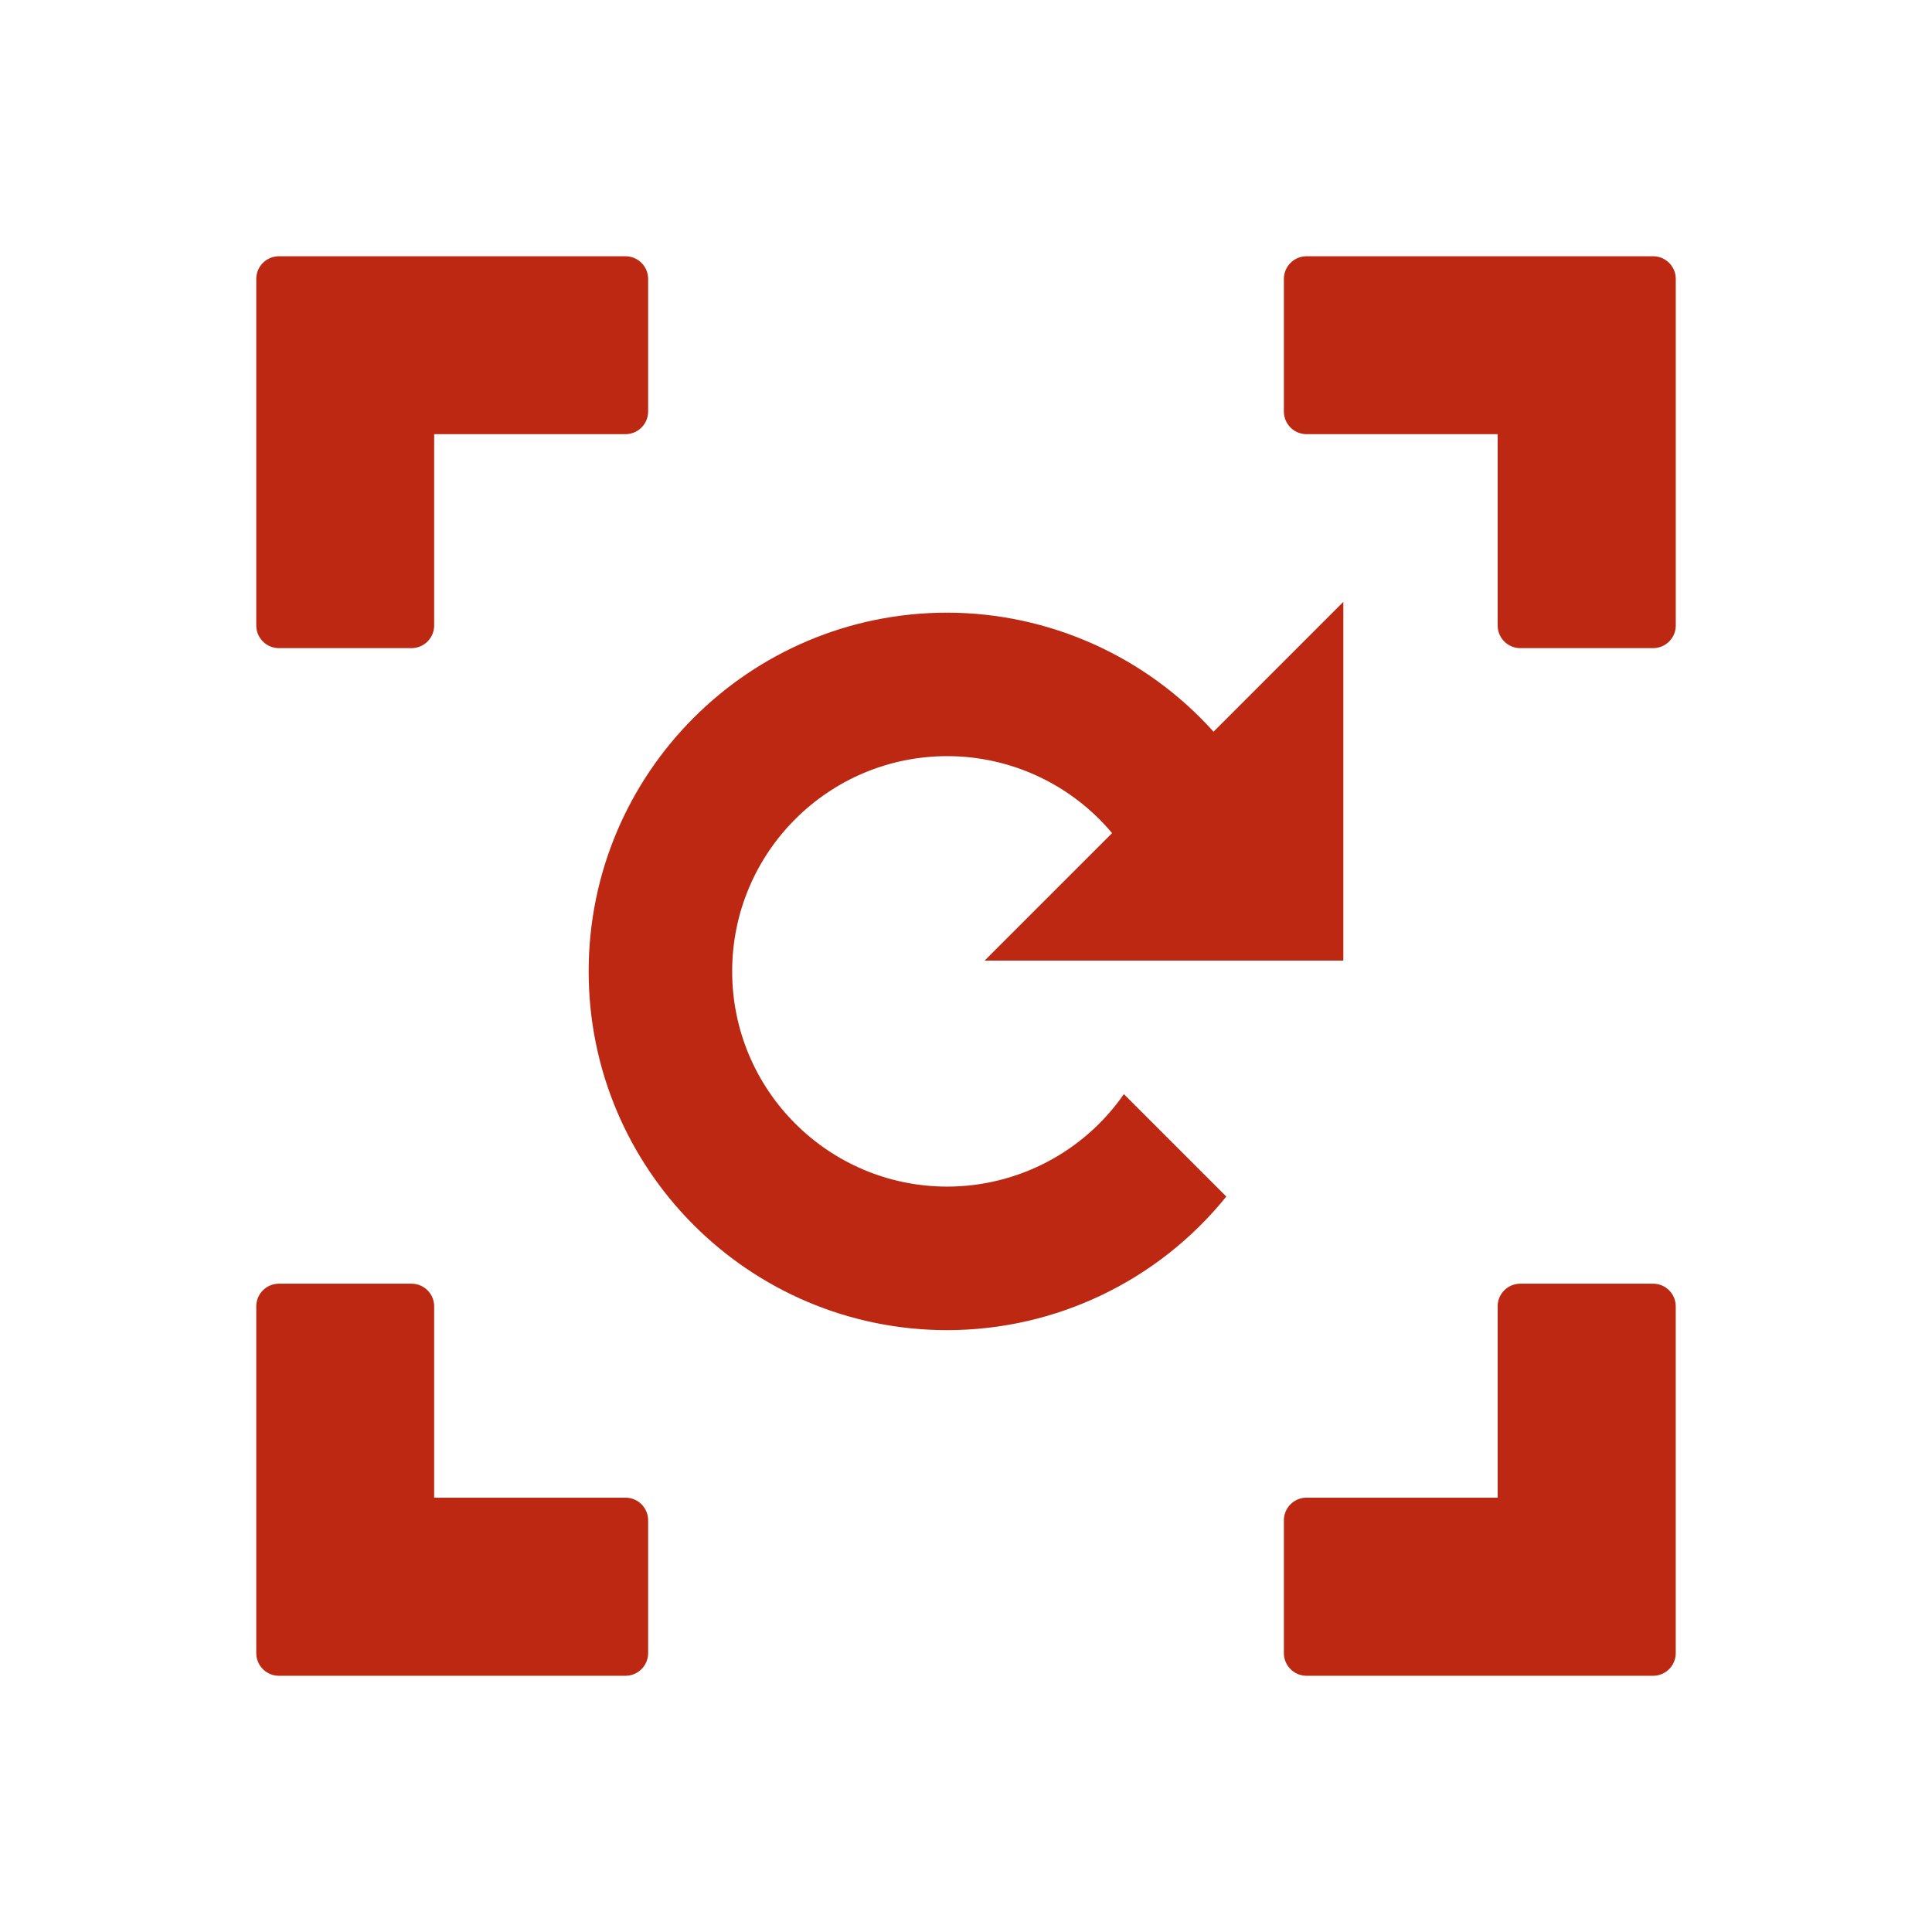
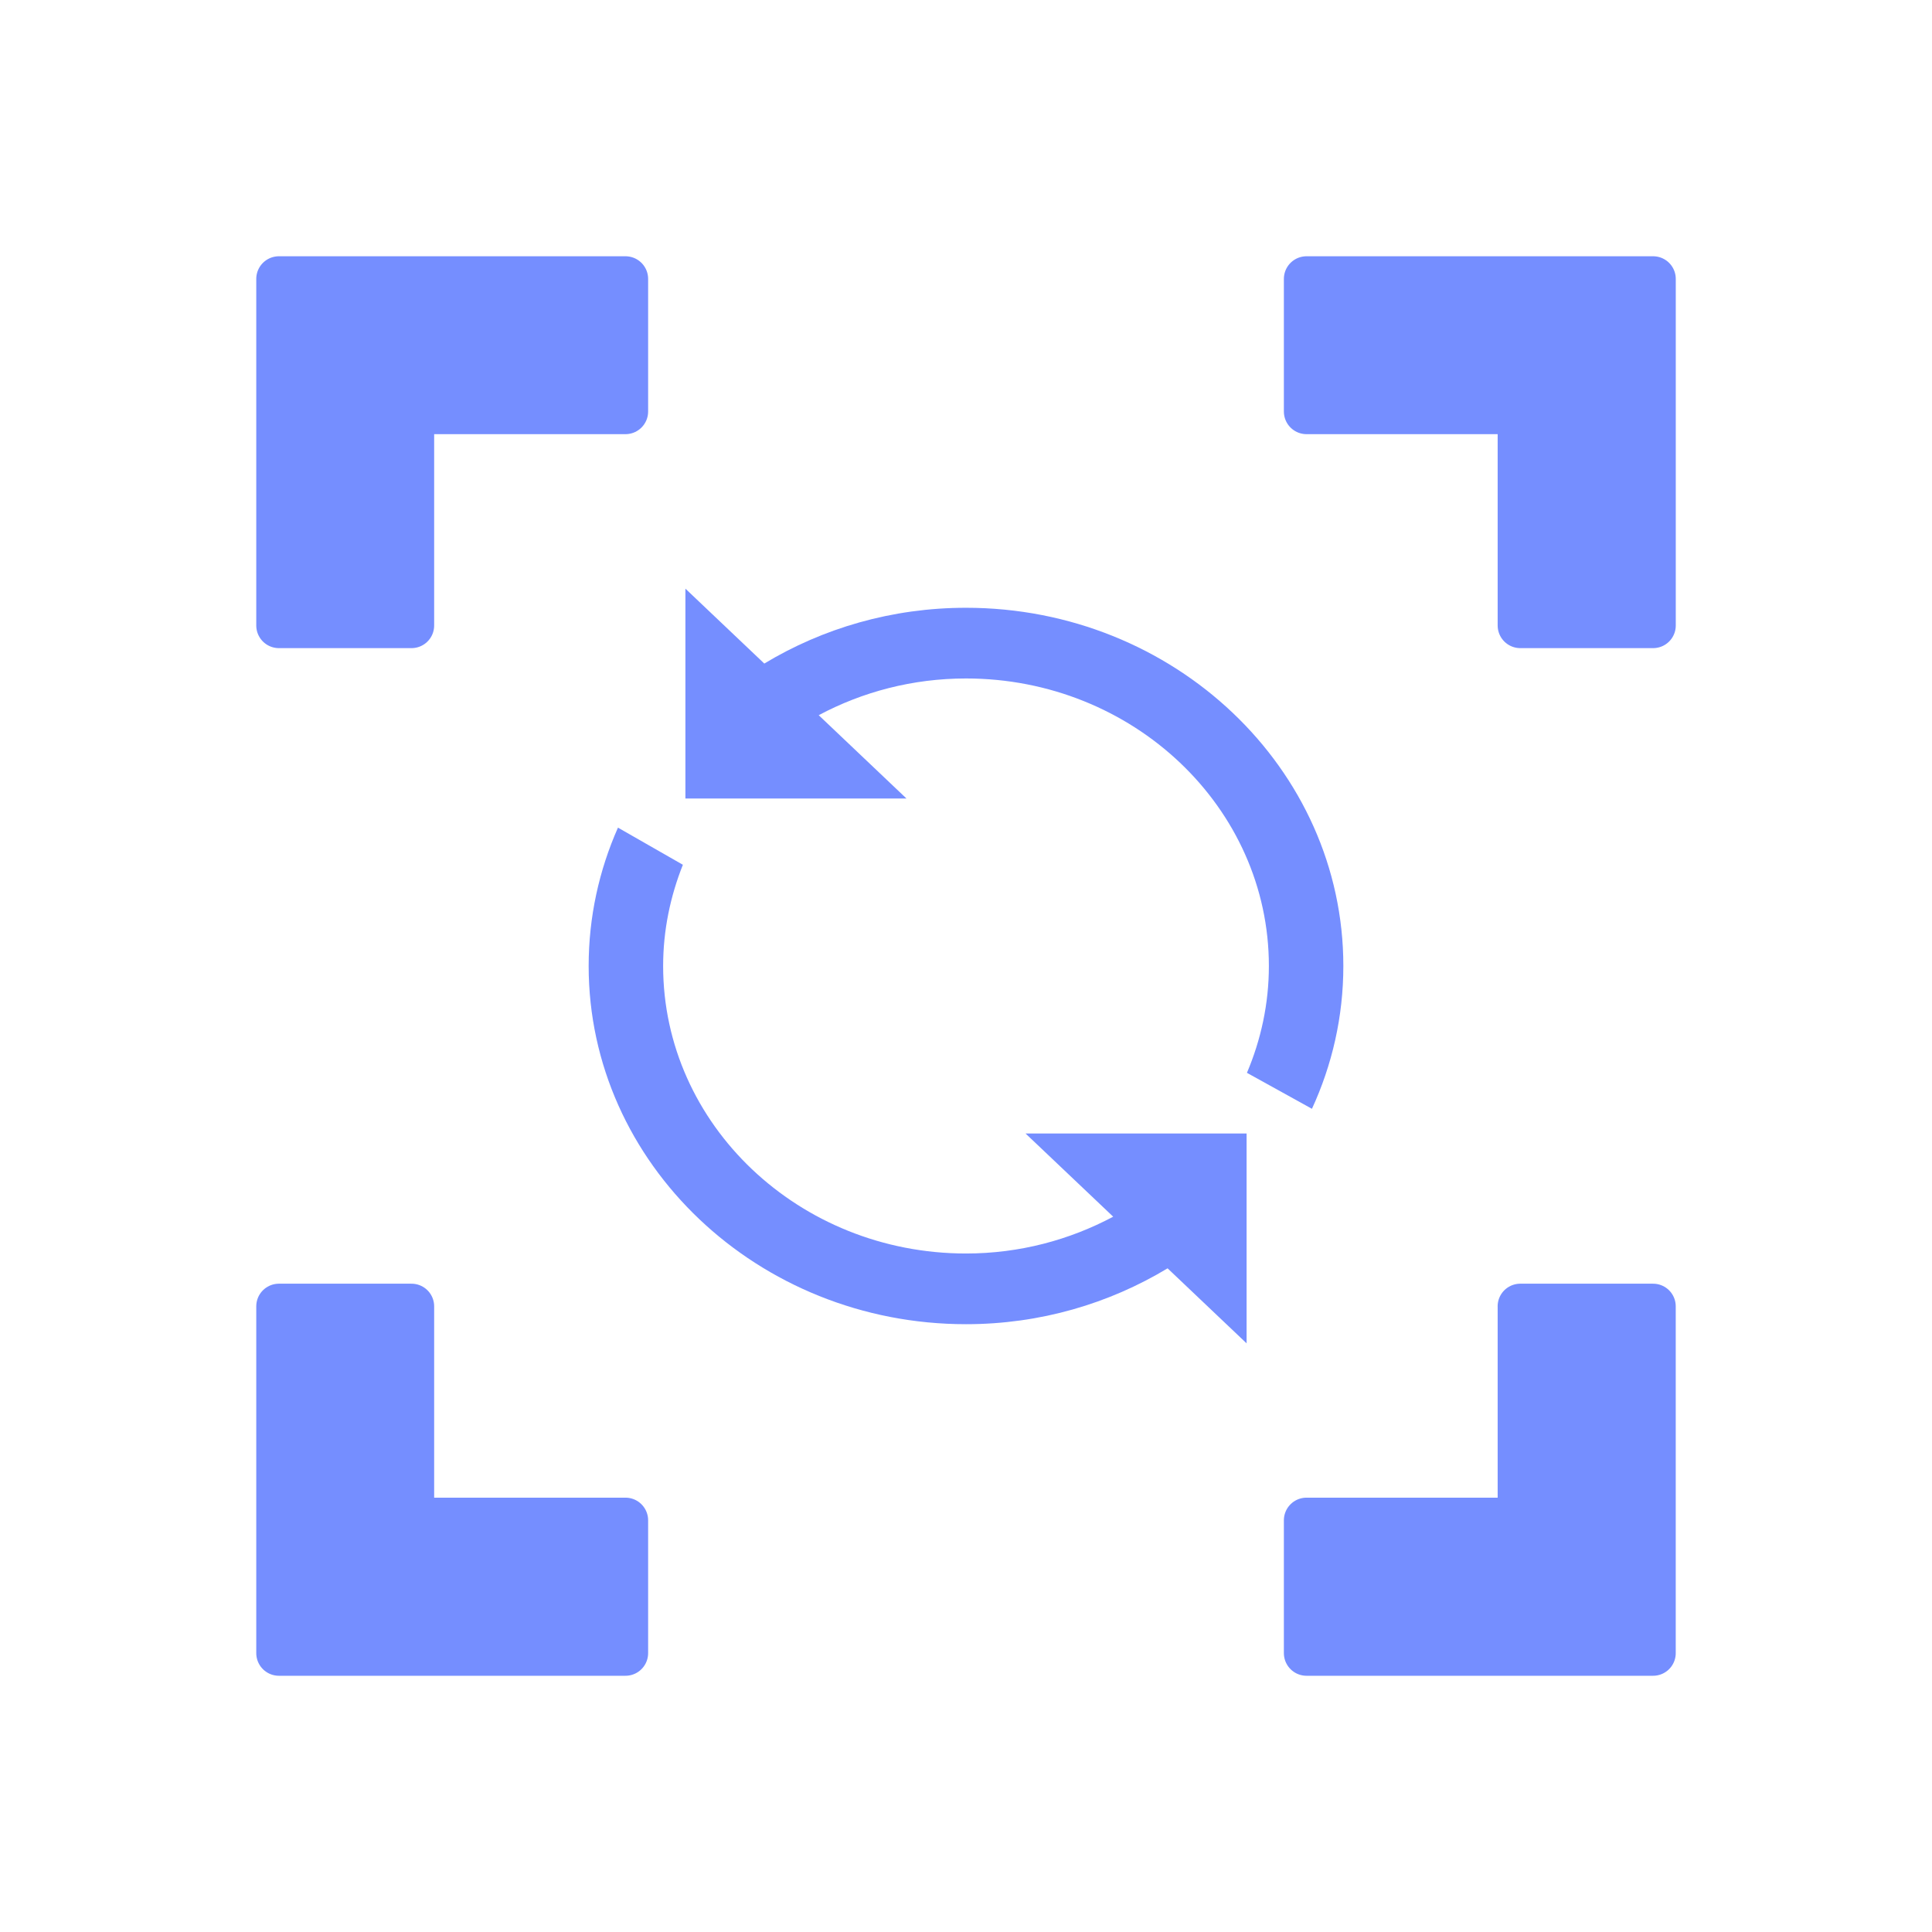
<svg xmlns="http://www.w3.org/2000/svg" width="64" height="64" id="svg4152" version="1.1" viewBox="0 0 64 64">
  <defs id="defs4154" />
  <g id="layer1">
-     <path style="color:#000000;clip-rule:nonzero;display:inline;overflow:visible;visibility:visible;opacity:1;isolation:auto;mix-blend-mode:normal;color-interpolation:sRGB;color-interpolation-filters:linearRGB;solid-color:#000000;solid-opacity:1;fill:#bd2812;fill-opacity:1;fill-rule:nonzero;stroke:#bd2812;stroke-width:1.5;stroke-linecap:round;stroke-linejoin:round;stroke-miterlimit:4;stroke-dasharray:none;stroke-dashoffset:0;stroke-opacity:1;color-rendering:auto;image-rendering:auto;shape-rendering:auto;text-rendering:auto;enable-background:accumulate" d="m 9.239,9.239 0,11.481 4.393,0 0,-7.088 7.088,0 0,-4.393 -11.481,0 z m 34.041,0 0,4.393 7.082,0 0,7.088 4.4,0 0,-11.481 -11.481,0 z M 9.239,43.274 l 0,11.488 11.481,0 0,-4.4 -7.088,0 0,-7.088 -4.393,0 z m 41.123,0 0,7.088 -7.082,0 0,4.4 11.481,0 0,-11.488 -4.4,0 z" id="rect3420" />
-     <path style="opacity:1;fill:#bd2812;fill-opacity:1;stroke:none;stroke-width:8.229;stroke-linecap:round;stroke-linejoin:round;stroke-miterlimit:4;stroke-dasharray:none;stroke-opacity:1" d="m 44.5,19.937 0,11.884 -11.884,0 4.223,-4.223 a 7.13,7.13 0 0 0 -5.455,-2.55 7.13,7.13 0 0 0 -7.13,7.13 7.13,7.13 0 0 0 7.13,7.13 7.13,7.13 0 0 0 5.846,-3.064 l 3.393,3.393 A 11.884,11.884 0 0 1 31.384,44.063 11.884,11.884 0 0 1 19.5,32.179 a 11.884,11.884 0 0 1 11.884,-11.884 11.884,11.884 0 0 1 8.816,3.943 L 44.5,19.937 Z" id="path5524" />
+     <path style="color:#000000;clip-rule:nonzero;display:inline;overflow:visible;visibility:visible;opacity:1;isolation:auto;mix-blend-mode:normal;color-interpolation:sRGB;color-interpolation-filters:linearRGB;solid-color:#000000;solid-opacity:1;fill:#758eff;fill-opacity:1;fill-rule:nonzero;stroke:#758eff;stroke-width:1.5;stroke-linecap:round;stroke-linejoin:round;stroke-miterlimit:4;stroke-dasharray:none;stroke-dashoffset:0;stroke-opacity:1;color-rendering:auto;image-rendering:auto;shape-rendering:auto;text-rendering:auto;enable-background:accumulate" d="m 9.239,9.239 0,11.481 4.393,0 0,-7.088 7.088,0 0,-4.393 -11.481,0 z m 34.041,0 0,4.393 7.082,0 0,7.088 4.4,0 0,-11.481 -11.481,0 z M 9.239,43.274 l 0,11.488 11.481,0 0,-4.4 -7.088,0 0,-7.088 -4.393,0 z m 41.123,0 0,7.088 -7.082,0 0,4.4 11.481,0 0,-11.488 -4.4,0 z" id="rect3420" />
+     <g id="Layer_3_copy_2" style="display:inline;fill:#758eff;fill-opacity:1" transform="matrix(0.4545455,0,0,0.4314883,17.22727,17.97641)">
+       <g fill="#555753" id="g137" style="fill:#758eff;fill-opacity:1">
+         <path d="m 32.5,4.999 c -5.405,0 -10.444,1.577 -14.699,4.282 l -5.75,-5.75 v 16.11 h 16.11 l -6.395,-6.395 c 3.18,-1.787 6.834,-2.82 10.734,-2.82 12.171,0 22.073,9.902 22.073,22.074 0,2.899 -0.577,5.664 -1.599,8.202 l 4.738,2.762 C 59.182,40.101 60,36.396 60,32.5 60,17.336 47.663,4.999 32.5,4.999 Z" id="path133" style="fill:#758eff;fill-opacity:1" />
+         <path d="m 43.227,51.746 c -3.179,1.786 -6.826,2.827 -10.726,2.827 -12.171,0 -22.073,-9.902 -22.073,-22.073 0,-2.739 0.524,-5.35 1.439,-7.771 L 7.136,21.878 C 5.761,25.149 5,28.736 5,32.5 5,47.664 17.336,60 32.5,60 c 5.406,0 10.434,-1.584 14.691,-4.289 l 5.758,5.759 V 45.358 H 36.838 Z" id="path135" style="fill:#758eff;fill-opacity:1" />
+       </g>
+     </g>
  </g>
</svg>
